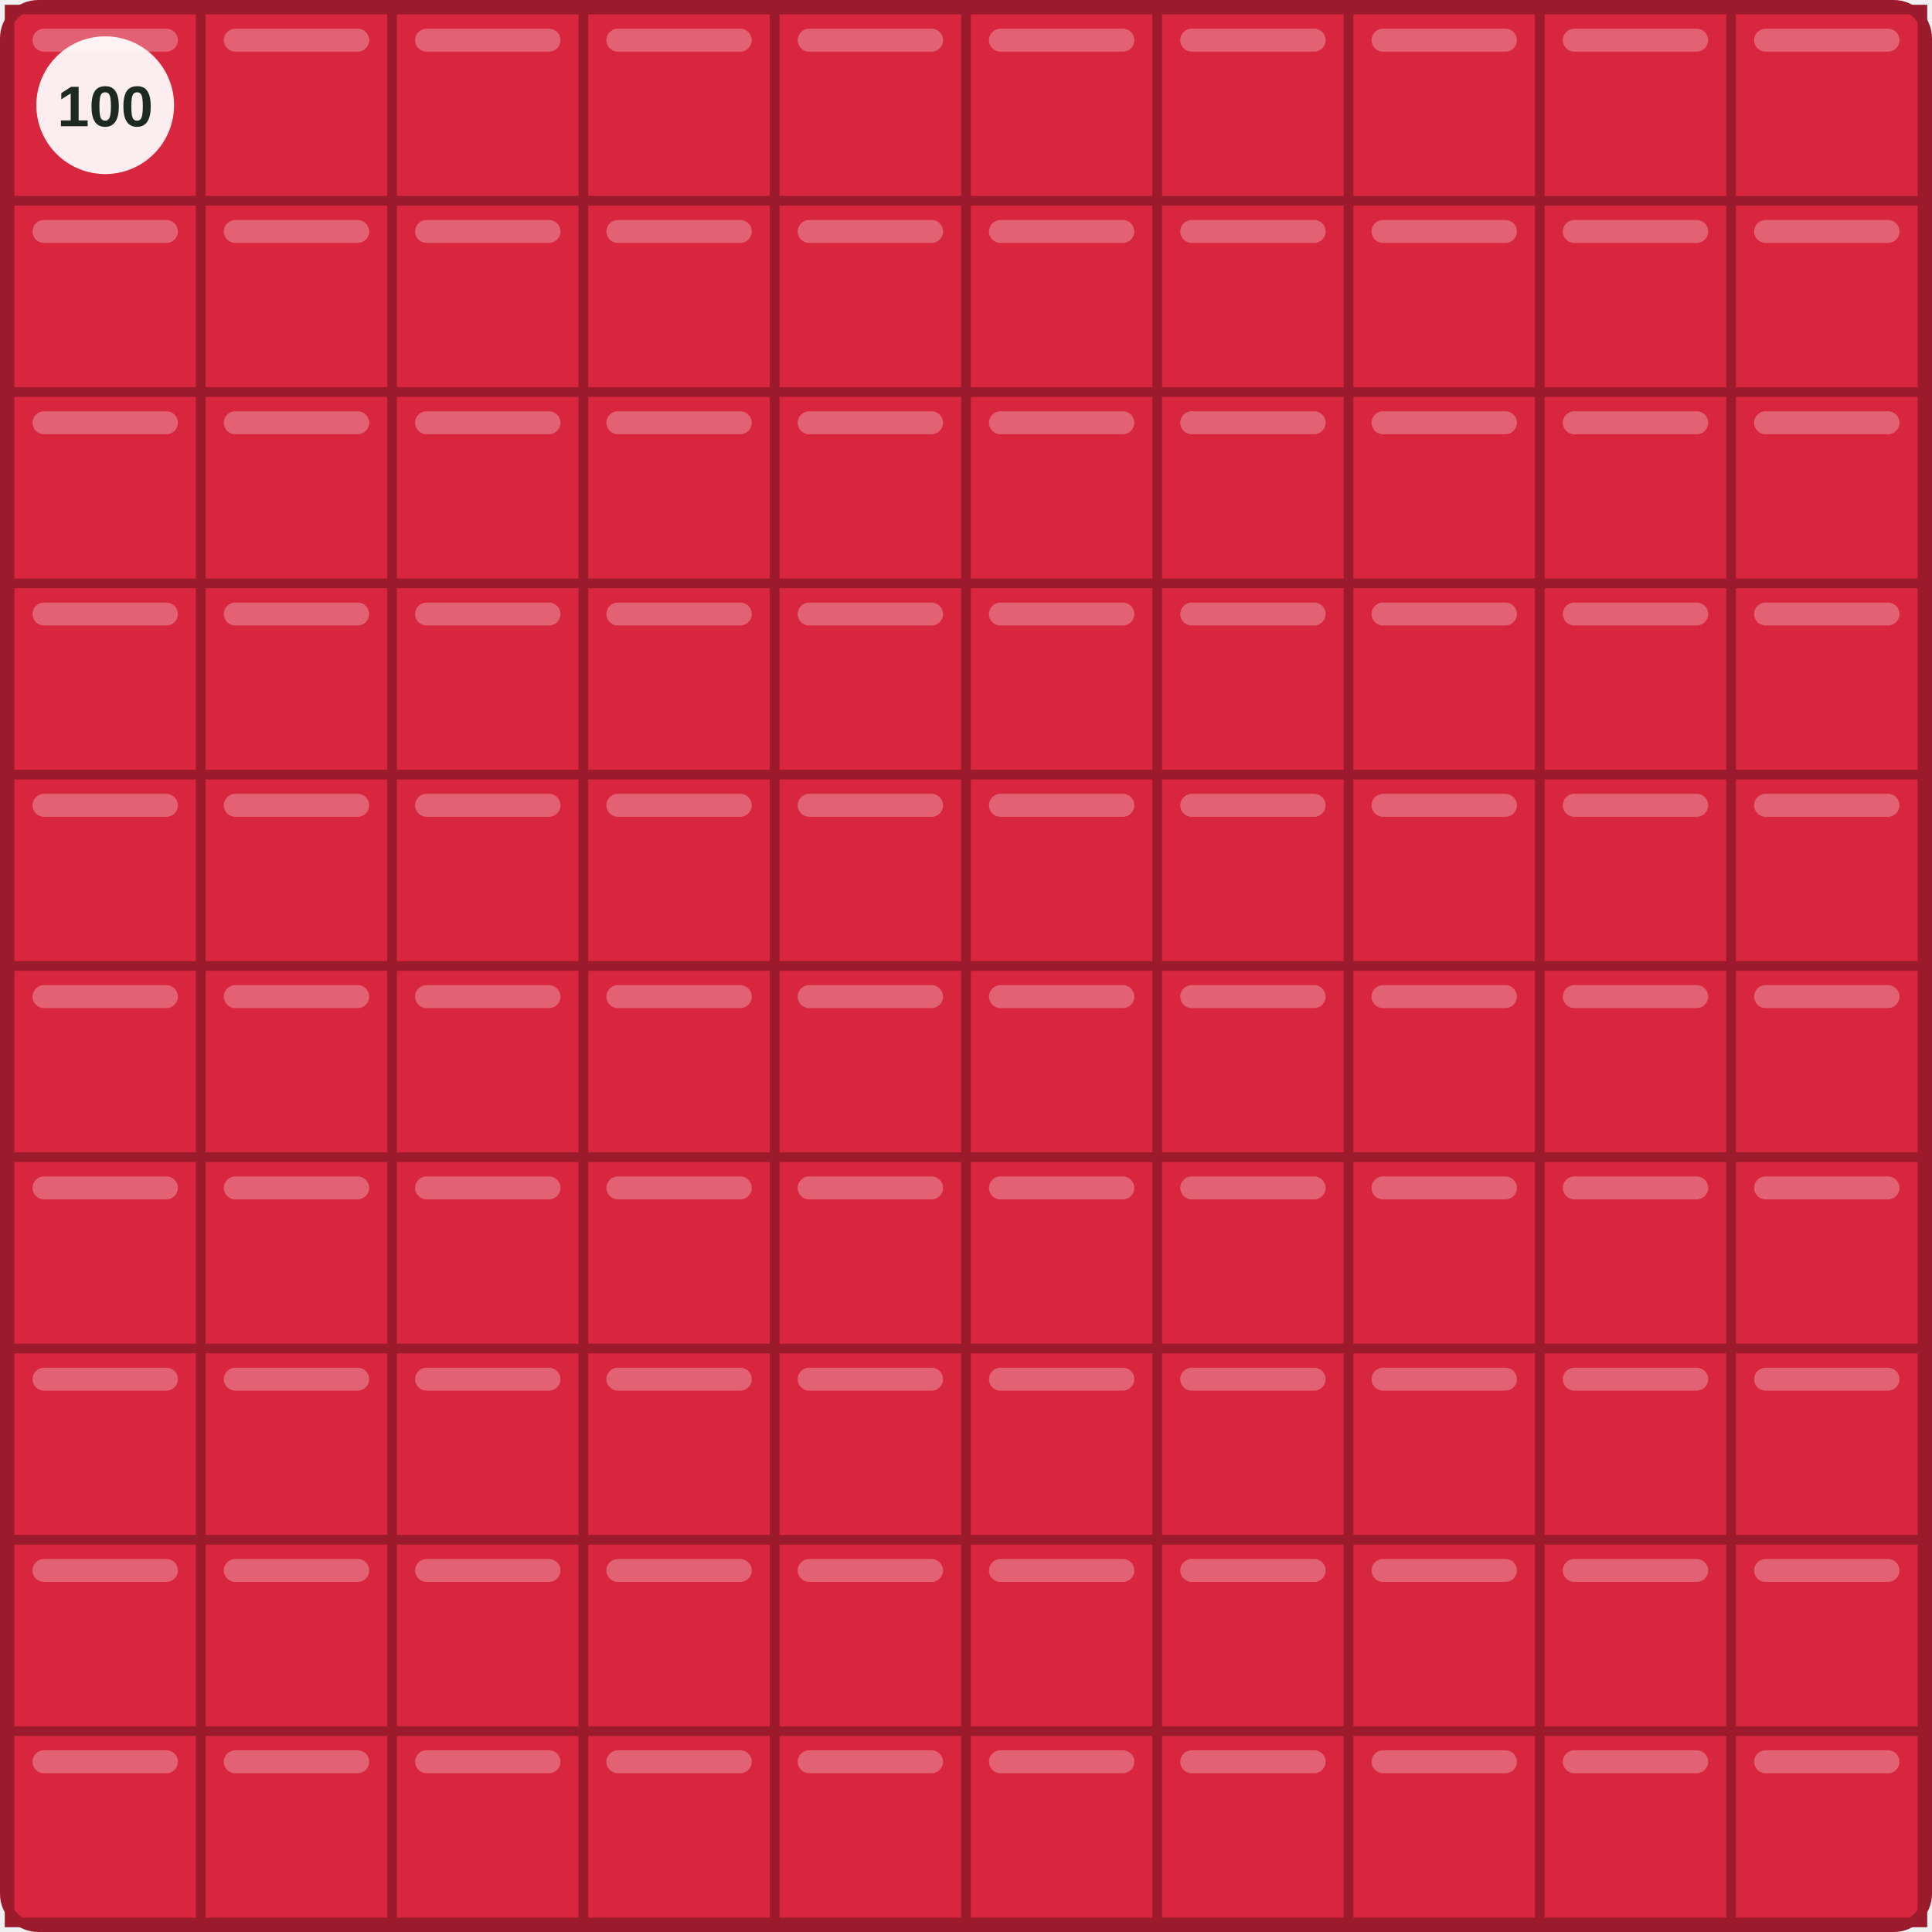
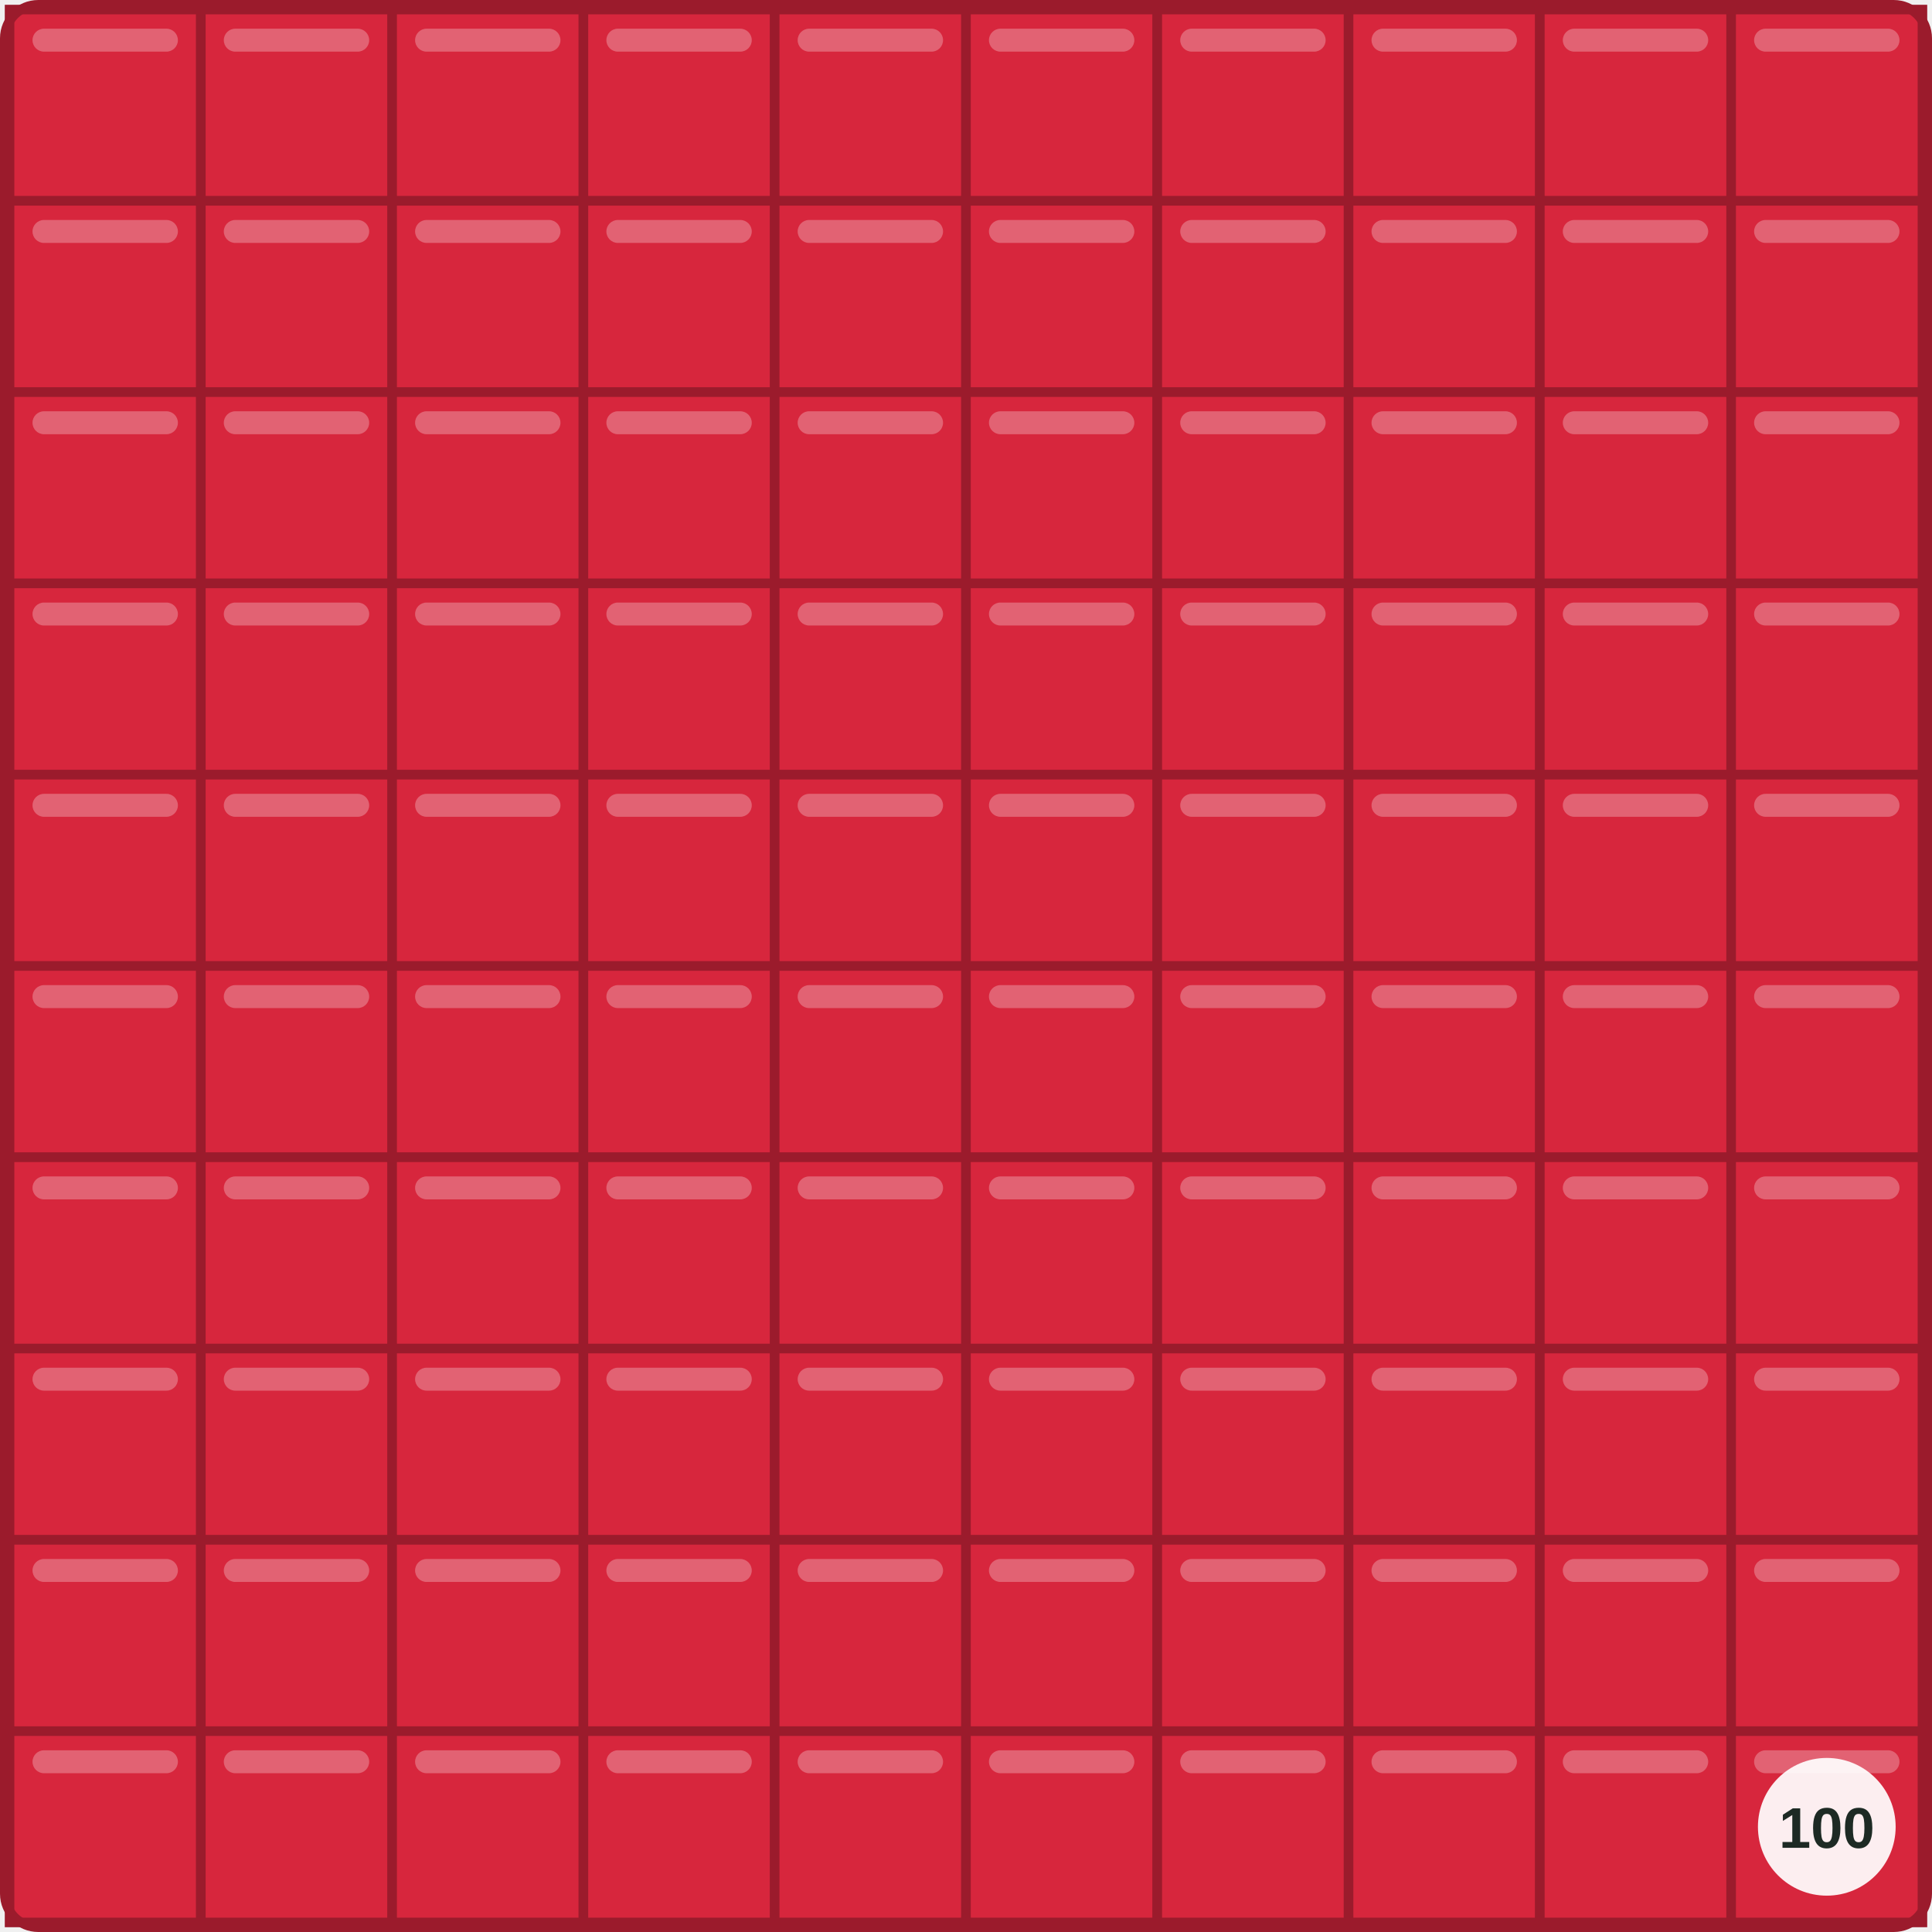
<svg xmlns="http://www.w3.org/2000/svg" viewBox="0 0 404 404" width="404" height="404" role="img" class="count-block" data-value="100">
  <g>
    <rect x="2" y="2" width="40" height="40" fill="#d7263d" stroke="#9b1b2c" stroke-width="2" />
    <rect x="6.8" y="6" width="30.4" height="4.8" rx="2.4" fill="#ffffff" opacity="0.28" />
    <rect x="42" y="2" width="40" height="40" fill="#d7263d" stroke="#9b1b2c" stroke-width="2" />
    <rect x="46.8" y="6" width="30.4" height="4.8" rx="2.4" fill="#ffffff" opacity="0.28" />
    <rect x="82" y="2" width="40" height="40" fill="#d7263d" stroke="#9b1b2c" stroke-width="2" />
    <rect x="86.8" y="6" width="30.4" height="4.8" rx="2.4" fill="#ffffff" opacity="0.28" />
    <rect x="122" y="2" width="40" height="40" fill="#d7263d" stroke="#9b1b2c" stroke-width="2" />
    <rect x="126.8" y="6" width="30.4" height="4.8" rx="2.4" fill="#ffffff" opacity="0.28" />
    <rect x="162" y="2" width="40" height="40" fill="#d7263d" stroke="#9b1b2c" stroke-width="2" />
    <rect x="166.8" y="6" width="30.4" height="4.8" rx="2.4" fill="#ffffff" opacity="0.28" />
    <rect x="202" y="2" width="40" height="40" fill="#d7263d" stroke="#9b1b2c" stroke-width="2" />
    <rect x="206.8" y="6" width="30.4" height="4.8" rx="2.4" fill="#ffffff" opacity="0.28" />
    <rect x="242" y="2" width="40" height="40" fill="#d7263d" stroke="#9b1b2c" stroke-width="2" />
    <rect x="246.8" y="6" width="30.4" height="4.8" rx="2.4" fill="#ffffff" opacity="0.28" />
    <rect x="282" y="2" width="40" height="40" fill="#d7263d" stroke="#9b1b2c" stroke-width="2" />
    <rect x="286.8" y="6" width="30.4" height="4.8" rx="2.4" fill="#ffffff" opacity="0.28" />
    <rect x="322" y="2" width="40" height="40" fill="#d7263d" stroke="#9b1b2c" stroke-width="2" />
    <rect x="326.8" y="6" width="30.4" height="4.8" rx="2.4" fill="#ffffff" opacity="0.28" />
    <rect x="362" y="2" width="40" height="40" fill="#d7263d" stroke="#9b1b2c" stroke-width="2" />
    <rect x="366.8" y="6" width="30.4" height="4.8" rx="2.4" fill="#ffffff" opacity="0.28" />
    <rect x="2" y="42" width="40" height="40" fill="#d7263d" stroke="#9b1b2c" stroke-width="2" />
    <rect x="6.8" y="46" width="30.4" height="4.8" rx="2.4" fill="#ffffff" opacity="0.28" />
    <rect x="42" y="42" width="40" height="40" fill="#d7263d" stroke="#9b1b2c" stroke-width="2" />
    <rect x="46.8" y="46" width="30.4" height="4.8" rx="2.4" fill="#ffffff" opacity="0.28" />
    <rect x="82" y="42" width="40" height="40" fill="#d7263d" stroke="#9b1b2c" stroke-width="2" />
    <rect x="86.8" y="46" width="30.4" height="4.8" rx="2.4" fill="#ffffff" opacity="0.28" />
    <rect x="122" y="42" width="40" height="40" fill="#d7263d" stroke="#9b1b2c" stroke-width="2" />
    <rect x="126.8" y="46" width="30.4" height="4.8" rx="2.4" fill="#ffffff" opacity="0.28" />
    <rect x="162" y="42" width="40" height="40" fill="#d7263d" stroke="#9b1b2c" stroke-width="2" />
    <rect x="166.8" y="46" width="30.4" height="4.8" rx="2.4" fill="#ffffff" opacity="0.28" />
    <rect x="202" y="42" width="40" height="40" fill="#d7263d" stroke="#9b1b2c" stroke-width="2" />
    <rect x="206.8" y="46" width="30.4" height="4.8" rx="2.4" fill="#ffffff" opacity="0.28" />
    <rect x="242" y="42" width="40" height="40" fill="#d7263d" stroke="#9b1b2c" stroke-width="2" />
    <rect x="246.8" y="46" width="30.4" height="4.8" rx="2.4" fill="#ffffff" opacity="0.28" />
    <rect x="282" y="42" width="40" height="40" fill="#d7263d" stroke="#9b1b2c" stroke-width="2" />
    <rect x="286.8" y="46" width="30.4" height="4.8" rx="2.4" fill="#ffffff" opacity="0.28" />
    <rect x="322" y="42" width="40" height="40" fill="#d7263d" stroke="#9b1b2c" stroke-width="2" />
    <rect x="326.8" y="46" width="30.4" height="4.8" rx="2.4" fill="#ffffff" opacity="0.28" />
    <rect x="362" y="42" width="40" height="40" fill="#d7263d" stroke="#9b1b2c" stroke-width="2" />
    <rect x="366.8" y="46" width="30.4" height="4.8" rx="2.4" fill="#ffffff" opacity="0.28" />
    <rect x="2" y="82" width="40" height="40" fill="#d7263d" stroke="#9b1b2c" stroke-width="2" />
    <rect x="6.8" y="86" width="30.4" height="4.8" rx="2.4" fill="#ffffff" opacity="0.28" />
    <rect x="42" y="82" width="40" height="40" fill="#d7263d" stroke="#9b1b2c" stroke-width="2" />
    <rect x="46.8" y="86" width="30.4" height="4.8" rx="2.4" fill="#ffffff" opacity="0.28" />
    <rect x="82" y="82" width="40" height="40" fill="#d7263d" stroke="#9b1b2c" stroke-width="2" />
    <rect x="86.8" y="86" width="30.4" height="4.8" rx="2.4" fill="#ffffff" opacity="0.28" />
    <rect x="122" y="82" width="40" height="40" fill="#d7263d" stroke="#9b1b2c" stroke-width="2" />
    <rect x="126.8" y="86" width="30.4" height="4.8" rx="2.4" fill="#ffffff" opacity="0.28" />
    <rect x="162" y="82" width="40" height="40" fill="#d7263d" stroke="#9b1b2c" stroke-width="2" />
    <rect x="166.8" y="86" width="30.4" height="4.8" rx="2.4" fill="#ffffff" opacity="0.28" />
    <rect x="202" y="82" width="40" height="40" fill="#d7263d" stroke="#9b1b2c" stroke-width="2" />
    <rect x="206.8" y="86" width="30.4" height="4.8" rx="2.4" fill="#ffffff" opacity="0.28" />
    <rect x="242" y="82" width="40" height="40" fill="#d7263d" stroke="#9b1b2c" stroke-width="2" />
    <rect x="246.8" y="86" width="30.4" height="4.8" rx="2.4" fill="#ffffff" opacity="0.28" />
    <rect x="282" y="82" width="40" height="40" fill="#d7263d" stroke="#9b1b2c" stroke-width="2" />
    <rect x="286.8" y="86" width="30.4" height="4.8" rx="2.4" fill="#ffffff" opacity="0.28" />
    <rect x="322" y="82" width="40" height="40" fill="#d7263d" stroke="#9b1b2c" stroke-width="2" />
    <rect x="326.8" y="86" width="30.4" height="4.8" rx="2.4" fill="#ffffff" opacity="0.28" />
    <rect x="362" y="82" width="40" height="40" fill="#d7263d" stroke="#9b1b2c" stroke-width="2" />
    <rect x="366.8" y="86" width="30.4" height="4.8" rx="2.4" fill="#ffffff" opacity="0.28" />
    <rect x="2" y="122" width="40" height="40" fill="#d7263d" stroke="#9b1b2c" stroke-width="2" />
    <rect x="6.8" y="126" width="30.4" height="4.8" rx="2.4" fill="#ffffff" opacity="0.28" />
    <rect x="42" y="122" width="40" height="40" fill="#d7263d" stroke="#9b1b2c" stroke-width="2" />
    <rect x="46.8" y="126" width="30.4" height="4.8" rx="2.4" fill="#ffffff" opacity="0.28" />
    <rect x="82" y="122" width="40" height="40" fill="#d7263d" stroke="#9b1b2c" stroke-width="2" />
    <rect x="86.8" y="126" width="30.4" height="4.8" rx="2.4" fill="#ffffff" opacity="0.28" />
    <rect x="122" y="122" width="40" height="40" fill="#d7263d" stroke="#9b1b2c" stroke-width="2" />
    <rect x="126.8" y="126" width="30.4" height="4.8" rx="2.4" fill="#ffffff" opacity="0.28" />
    <rect x="162" y="122" width="40" height="40" fill="#d7263d" stroke="#9b1b2c" stroke-width="2" />
    <rect x="166.8" y="126" width="30.4" height="4.8" rx="2.4" fill="#ffffff" opacity="0.28" />
    <rect x="202" y="122" width="40" height="40" fill="#d7263d" stroke="#9b1b2c" stroke-width="2" />
    <rect x="206.8" y="126" width="30.4" height="4.8" rx="2.4" fill="#ffffff" opacity="0.28" />
    <rect x="242" y="122" width="40" height="40" fill="#d7263d" stroke="#9b1b2c" stroke-width="2" />
    <rect x="246.8" y="126" width="30.4" height="4.8" rx="2.4" fill="#ffffff" opacity="0.28" />
    <rect x="282" y="122" width="40" height="40" fill="#d7263d" stroke="#9b1b2c" stroke-width="2" />
    <rect x="286.8" y="126" width="30.4" height="4.8" rx="2.4" fill="#ffffff" opacity="0.28" />
    <rect x="322" y="122" width="40" height="40" fill="#d7263d" stroke="#9b1b2c" stroke-width="2" />
    <rect x="326.8" y="126" width="30.4" height="4.8" rx="2.4" fill="#ffffff" opacity="0.28" />
    <rect x="362" y="122" width="40" height="40" fill="#d7263d" stroke="#9b1b2c" stroke-width="2" />
    <rect x="366.8" y="126" width="30.4" height="4.8" rx="2.4" fill="#ffffff" opacity="0.28" />
    <rect x="2" y="162" width="40" height="40" fill="#d7263d" stroke="#9b1b2c" stroke-width="2" />
    <rect x="6.8" y="166" width="30.4" height="4.8" rx="2.4" fill="#ffffff" opacity="0.28" />
    <rect x="42" y="162" width="40" height="40" fill="#d7263d" stroke="#9b1b2c" stroke-width="2" />
    <rect x="46.8" y="166" width="30.4" height="4.8" rx="2.4" fill="#ffffff" opacity="0.28" />
    <rect x="82" y="162" width="40" height="40" fill="#d7263d" stroke="#9b1b2c" stroke-width="2" />
    <rect x="86.8" y="166" width="30.4" height="4.8" rx="2.4" fill="#ffffff" opacity="0.28" />
    <rect x="122" y="162" width="40" height="40" fill="#d7263d" stroke="#9b1b2c" stroke-width="2" />
    <rect x="126.8" y="166" width="30.4" height="4.8" rx="2.4" fill="#ffffff" opacity="0.28" />
    <rect x="162" y="162" width="40" height="40" fill="#d7263d" stroke="#9b1b2c" stroke-width="2" />
    <rect x="166.8" y="166" width="30.4" height="4.8" rx="2.4" fill="#ffffff" opacity="0.28" />
    <rect x="202" y="162" width="40" height="40" fill="#d7263d" stroke="#9b1b2c" stroke-width="2" />
    <rect x="206.8" y="166" width="30.4" height="4.8" rx="2.4" fill="#ffffff" opacity="0.28" />
    <rect x="242" y="162" width="40" height="40" fill="#d7263d" stroke="#9b1b2c" stroke-width="2" />
    <rect x="246.8" y="166" width="30.4" height="4.8" rx="2.4" fill="#ffffff" opacity="0.28" />
    <rect x="282" y="162" width="40" height="40" fill="#d7263d" stroke="#9b1b2c" stroke-width="2" />
    <rect x="286.8" y="166" width="30.4" height="4.8" rx="2.4" fill="#ffffff" opacity="0.28" />
    <rect x="322" y="162" width="40" height="40" fill="#d7263d" stroke="#9b1b2c" stroke-width="2" />
    <rect x="326.8" y="166" width="30.4" height="4.8" rx="2.4" fill="#ffffff" opacity="0.28" />
    <rect x="362" y="162" width="40" height="40" fill="#d7263d" stroke="#9b1b2c" stroke-width="2" />
    <rect x="366.8" y="166" width="30.4" height="4.8" rx="2.4" fill="#ffffff" opacity="0.28" />
    <rect x="2" y="202" width="40" height="40" fill="#d7263d" stroke="#9b1b2c" stroke-width="2" />
    <rect x="6.8" y="206" width="30.4" height="4.8" rx="2.4" fill="#ffffff" opacity="0.28" />
    <rect x="42" y="202" width="40" height="40" fill="#d7263d" stroke="#9b1b2c" stroke-width="2" />
    <rect x="46.8" y="206" width="30.4" height="4.8" rx="2.4" fill="#ffffff" opacity="0.28" />
    <rect x="82" y="202" width="40" height="40" fill="#d7263d" stroke="#9b1b2c" stroke-width="2" />
    <rect x="86.8" y="206" width="30.4" height="4.8" rx="2.4" fill="#ffffff" opacity="0.28" />
    <rect x="122" y="202" width="40" height="40" fill="#d7263d" stroke="#9b1b2c" stroke-width="2" />
    <rect x="126.8" y="206" width="30.4" height="4.8" rx="2.4" fill="#ffffff" opacity="0.28" />
    <rect x="162" y="202" width="40" height="40" fill="#d7263d" stroke="#9b1b2c" stroke-width="2" />
    <rect x="166.8" y="206" width="30.4" height="4.8" rx="2.4" fill="#ffffff" opacity="0.28" />
    <rect x="202" y="202" width="40" height="40" fill="#d7263d" stroke="#9b1b2c" stroke-width="2" />
    <rect x="206.8" y="206" width="30.4" height="4.8" rx="2.4" fill="#ffffff" opacity="0.28" />
    <rect x="242" y="202" width="40" height="40" fill="#d7263d" stroke="#9b1b2c" stroke-width="2" />
    <rect x="246.8" y="206" width="30.4" height="4.8" rx="2.4" fill="#ffffff" opacity="0.28" />
    <rect x="282" y="202" width="40" height="40" fill="#d7263d" stroke="#9b1b2c" stroke-width="2" />
    <rect x="286.8" y="206" width="30.4" height="4.8" rx="2.4" fill="#ffffff" opacity="0.28" />
    <rect x="322" y="202" width="40" height="40" fill="#d7263d" stroke="#9b1b2c" stroke-width="2" />
    <rect x="326.8" y="206" width="30.4" height="4.8" rx="2.4" fill="#ffffff" opacity="0.28" />
    <rect x="362" y="202" width="40" height="40" fill="#d7263d" stroke="#9b1b2c" stroke-width="2" />
    <rect x="366.8" y="206" width="30.4" height="4.8" rx="2.4" fill="#ffffff" opacity="0.28" />
    <rect x="2" y="242" width="40" height="40" fill="#d7263d" stroke="#9b1b2c" stroke-width="2" />
    <rect x="6.8" y="246" width="30.4" height="4.8" rx="2.4" fill="#ffffff" opacity="0.28" />
    <rect x="42" y="242" width="40" height="40" fill="#d7263d" stroke="#9b1b2c" stroke-width="2" />
    <rect x="46.8" y="246" width="30.4" height="4.8" rx="2.4" fill="#ffffff" opacity="0.28" />
    <rect x="82" y="242" width="40" height="40" fill="#d7263d" stroke="#9b1b2c" stroke-width="2" />
    <rect x="86.8" y="246" width="30.4" height="4.8" rx="2.4" fill="#ffffff" opacity="0.28" />
    <rect x="122" y="242" width="40" height="40" fill="#d7263d" stroke="#9b1b2c" stroke-width="2" />
    <rect x="126.8" y="246" width="30.4" height="4.8" rx="2.4" fill="#ffffff" opacity="0.28" />
    <rect x="162" y="242" width="40" height="40" fill="#d7263d" stroke="#9b1b2c" stroke-width="2" />
    <rect x="166.8" y="246" width="30.4" height="4.8" rx="2.4" fill="#ffffff" opacity="0.28" />
    <rect x="202" y="242" width="40" height="40" fill="#d7263d" stroke="#9b1b2c" stroke-width="2" />
    <rect x="206.8" y="246" width="30.4" height="4.8" rx="2.4" fill="#ffffff" opacity="0.28" />
    <rect x="242" y="242" width="40" height="40" fill="#d7263d" stroke="#9b1b2c" stroke-width="2" />
    <rect x="246.8" y="246" width="30.4" height="4.8" rx="2.4" fill="#ffffff" opacity="0.28" />
    <rect x="282" y="242" width="40" height="40" fill="#d7263d" stroke="#9b1b2c" stroke-width="2" />
    <rect x="286.8" y="246" width="30.4" height="4.8" rx="2.4" fill="#ffffff" opacity="0.28" />
    <rect x="322" y="242" width="40" height="40" fill="#d7263d" stroke="#9b1b2c" stroke-width="2" />
    <rect x="326.8" y="246" width="30.4" height="4.8" rx="2.4" fill="#ffffff" opacity="0.28" />
    <rect x="362" y="242" width="40" height="40" fill="#d7263d" stroke="#9b1b2c" stroke-width="2" />
    <rect x="366.8" y="246" width="30.4" height="4.8" rx="2.4" fill="#ffffff" opacity="0.28" />
    <rect x="2" y="282" width="40" height="40" fill="#d7263d" stroke="#9b1b2c" stroke-width="2" />
    <rect x="6.8" y="286" width="30.4" height="4.8" rx="2.4" fill="#ffffff" opacity="0.28" />
    <rect x="42" y="282" width="40" height="40" fill="#d7263d" stroke="#9b1b2c" stroke-width="2" />
    <rect x="46.8" y="286" width="30.4" height="4.8" rx="2.4" fill="#ffffff" opacity="0.28" />
    <rect x="82" y="282" width="40" height="40" fill="#d7263d" stroke="#9b1b2c" stroke-width="2" />
    <rect x="86.8" y="286" width="30.4" height="4.8" rx="2.4" fill="#ffffff" opacity="0.28" />
    <rect x="122" y="282" width="40" height="40" fill="#d7263d" stroke="#9b1b2c" stroke-width="2" />
    <rect x="126.8" y="286" width="30.4" height="4.8" rx="2.4" fill="#ffffff" opacity="0.28" />
    <rect x="162" y="282" width="40" height="40" fill="#d7263d" stroke="#9b1b2c" stroke-width="2" />
    <rect x="166.8" y="286" width="30.4" height="4.8" rx="2.4" fill="#ffffff" opacity="0.28" />
    <rect x="202" y="282" width="40" height="40" fill="#d7263d" stroke="#9b1b2c" stroke-width="2" />
    <rect x="206.8" y="286" width="30.4" height="4.8" rx="2.4" fill="#ffffff" opacity="0.28" />
    <rect x="242" y="282" width="40" height="40" fill="#d7263d" stroke="#9b1b2c" stroke-width="2" />
    <rect x="246.8" y="286" width="30.4" height="4.8" rx="2.4" fill="#ffffff" opacity="0.28" />
    <rect x="282" y="282" width="40" height="40" fill="#d7263d" stroke="#9b1b2c" stroke-width="2" />
    <rect x="286.8" y="286" width="30.4" height="4.8" rx="2.4" fill="#ffffff" opacity="0.28" />
    <rect x="322" y="282" width="40" height="40" fill="#d7263d" stroke="#9b1b2c" stroke-width="2" />
    <rect x="326.8" y="286" width="30.4" height="4.8" rx="2.4" fill="#ffffff" opacity="0.28" />
    <rect x="362" y="282" width="40" height="40" fill="#d7263d" stroke="#9b1b2c" stroke-width="2" />
    <rect x="366.8" y="286" width="30.4" height="4.8" rx="2.4" fill="#ffffff" opacity="0.28" />
    <rect x="2" y="322" width="40" height="40" fill="#d7263d" stroke="#9b1b2c" stroke-width="2" />
    <rect x="6.8" y="326" width="30.4" height="4.8" rx="2.4" fill="#ffffff" opacity="0.28" />
    <rect x="42" y="322" width="40" height="40" fill="#d7263d" stroke="#9b1b2c" stroke-width="2" />
    <rect x="46.8" y="326" width="30.4" height="4.8" rx="2.4" fill="#ffffff" opacity="0.28" />
    <rect x="82" y="322" width="40" height="40" fill="#d7263d" stroke="#9b1b2c" stroke-width="2" />
    <rect x="86.8" y="326" width="30.4" height="4.8" rx="2.4" fill="#ffffff" opacity="0.28" />
    <rect x="122" y="322" width="40" height="40" fill="#d7263d" stroke="#9b1b2c" stroke-width="2" />
    <rect x="126.8" y="326" width="30.4" height="4.8" rx="2.4" fill="#ffffff" opacity="0.28" />
    <rect x="162" y="322" width="40" height="40" fill="#d7263d" stroke="#9b1b2c" stroke-width="2" />
    <rect x="166.8" y="326" width="30.4" height="4.8" rx="2.4" fill="#ffffff" opacity="0.28" />
    <rect x="202" y="322" width="40" height="40" fill="#d7263d" stroke="#9b1b2c" stroke-width="2" />
    <rect x="206.8" y="326" width="30.4" height="4.8" rx="2.4" fill="#ffffff" opacity="0.28" />
    <rect x="242" y="322" width="40" height="40" fill="#d7263d" stroke="#9b1b2c" stroke-width="2" />
    <rect x="246.8" y="326" width="30.4" height="4.8" rx="2.4" fill="#ffffff" opacity="0.28" />
    <rect x="282" y="322" width="40" height="40" fill="#d7263d" stroke="#9b1b2c" stroke-width="2" />
    <rect x="286.8" y="326" width="30.4" height="4.8" rx="2.4" fill="#ffffff" opacity="0.28" />
    <rect x="322" y="322" width="40" height="40" fill="#d7263d" stroke="#9b1b2c" stroke-width="2" />
    <rect x="326.8" y="326" width="30.4" height="4.8" rx="2.4" fill="#ffffff" opacity="0.28" />
    <rect x="362" y="322" width="40" height="40" fill="#d7263d" stroke="#9b1b2c" stroke-width="2" />
    <rect x="366.8" y="326" width="30.4" height="4.8" rx="2.4" fill="#ffffff" opacity="0.28" />
    <rect x="2" y="362" width="40" height="40" fill="#d7263d" stroke="#9b1b2c" stroke-width="2" />
    <rect x="6.8" y="366" width="30.4" height="4.8" rx="2.4" fill="#ffffff" opacity="0.28" />
    <rect x="42" y="362" width="40" height="40" fill="#d7263d" stroke="#9b1b2c" stroke-width="2" />
    <rect x="46.8" y="366" width="30.4" height="4.8" rx="2.4" fill="#ffffff" opacity="0.28" />
    <rect x="82" y="362" width="40" height="40" fill="#d7263d" stroke="#9b1b2c" stroke-width="2" />
    <rect x="86.8" y="366" width="30.4" height="4.8" rx="2.4" fill="#ffffff" opacity="0.28" />
    <rect x="122" y="362" width="40" height="40" fill="#d7263d" stroke="#9b1b2c" stroke-width="2" />
    <rect x="126.8" y="366" width="30.4" height="4.8" rx="2.4" fill="#ffffff" opacity="0.28" />
    <rect x="162" y="362" width="40" height="40" fill="#d7263d" stroke="#9b1b2c" stroke-width="2" />
    <rect x="166.8" y="366" width="30.4" height="4.8" rx="2.4" fill="#ffffff" opacity="0.28" />
    <rect x="202" y="362" width="40" height="40" fill="#d7263d" stroke="#9b1b2c" stroke-width="2" />
    <rect x="206.8" y="366" width="30.4" height="4.8" rx="2.4" fill="#ffffff" opacity="0.28" />
    <rect x="242" y="362" width="40" height="40" fill="#d7263d" stroke="#9b1b2c" stroke-width="2" />
    <rect x="246.8" y="366" width="30.4" height="4.8" rx="2.4" fill="#ffffff" opacity="0.28" />
    <rect x="282" y="362" width="40" height="40" fill="#d7263d" stroke="#9b1b2c" stroke-width="2" />
    <rect x="286.8" y="366" width="30.4" height="4.8" rx="2.4" fill="#ffffff" opacity="0.28" />
    <rect x="322" y="362" width="40" height="40" fill="#d7263d" stroke="#9b1b2c" stroke-width="2" />
    <rect x="326.8" y="366" width="30.4" height="4.8" rx="2.4" fill="#ffffff" opacity="0.28" />
    <rect x="362" y="362" width="40" height="40" fill="#d7263d" stroke="#9b1b2c" stroke-width="2" />
    <rect x="366.8" y="366" width="30.4" height="4.8" rx="2.4" fill="#ffffff" opacity="0.28" />
  </g>
  <rect x="1" y="1" width="402" height="402" rx="7" fill="none" stroke="#9b1b2c" stroke-width="2" />
-   <circle cx="22" cy="22" r="14.4" fill="#ffffff" opacity="0.92" />
-   <text x="22" y="26.4" text-anchor="middle" font-family="Arial, Helvetica, sans-serif" font-weight="700" font-size="12" fill="#1d2a24">100</text>
+   <circle cx="382" cy="382" r="14.4" fill="#ffffff" opacity="0.92" />
+   <text x="382" y="386.4" text-anchor="middle" font-family="Arial, Helvetica, sans-serif" font-weight="700" font-size="12" fill="#1d2a24">100</text>
</svg>
